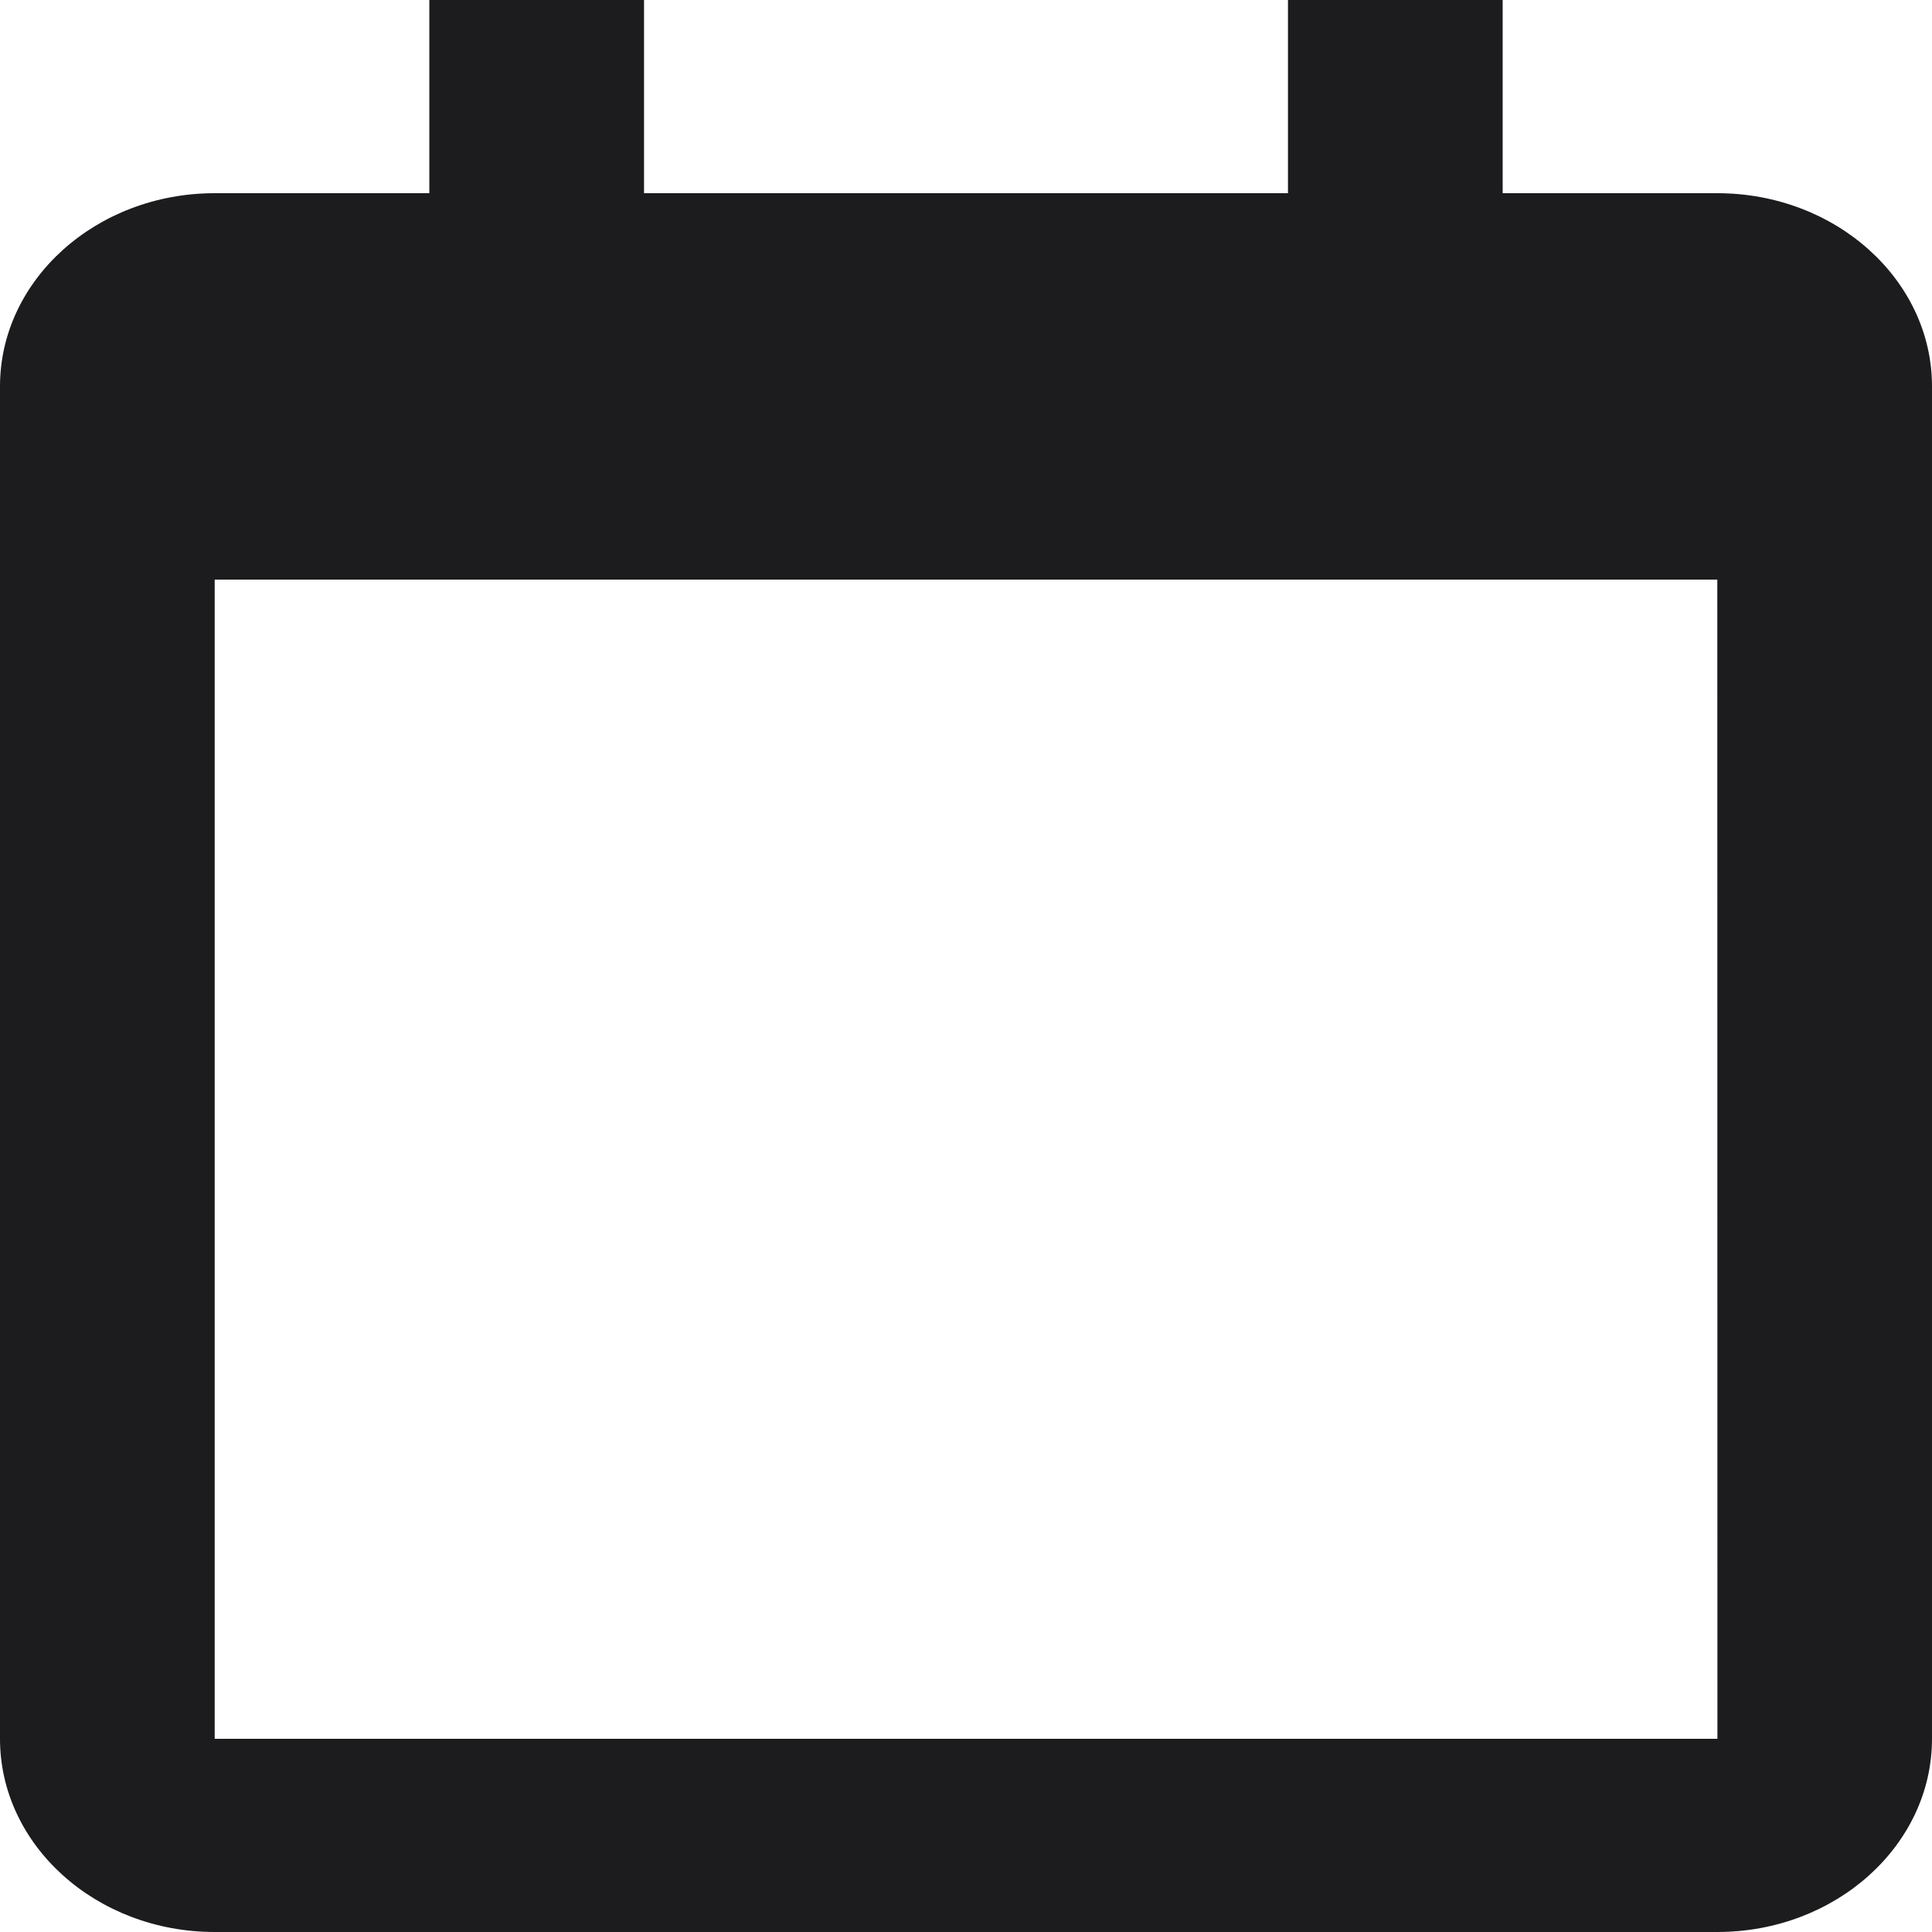
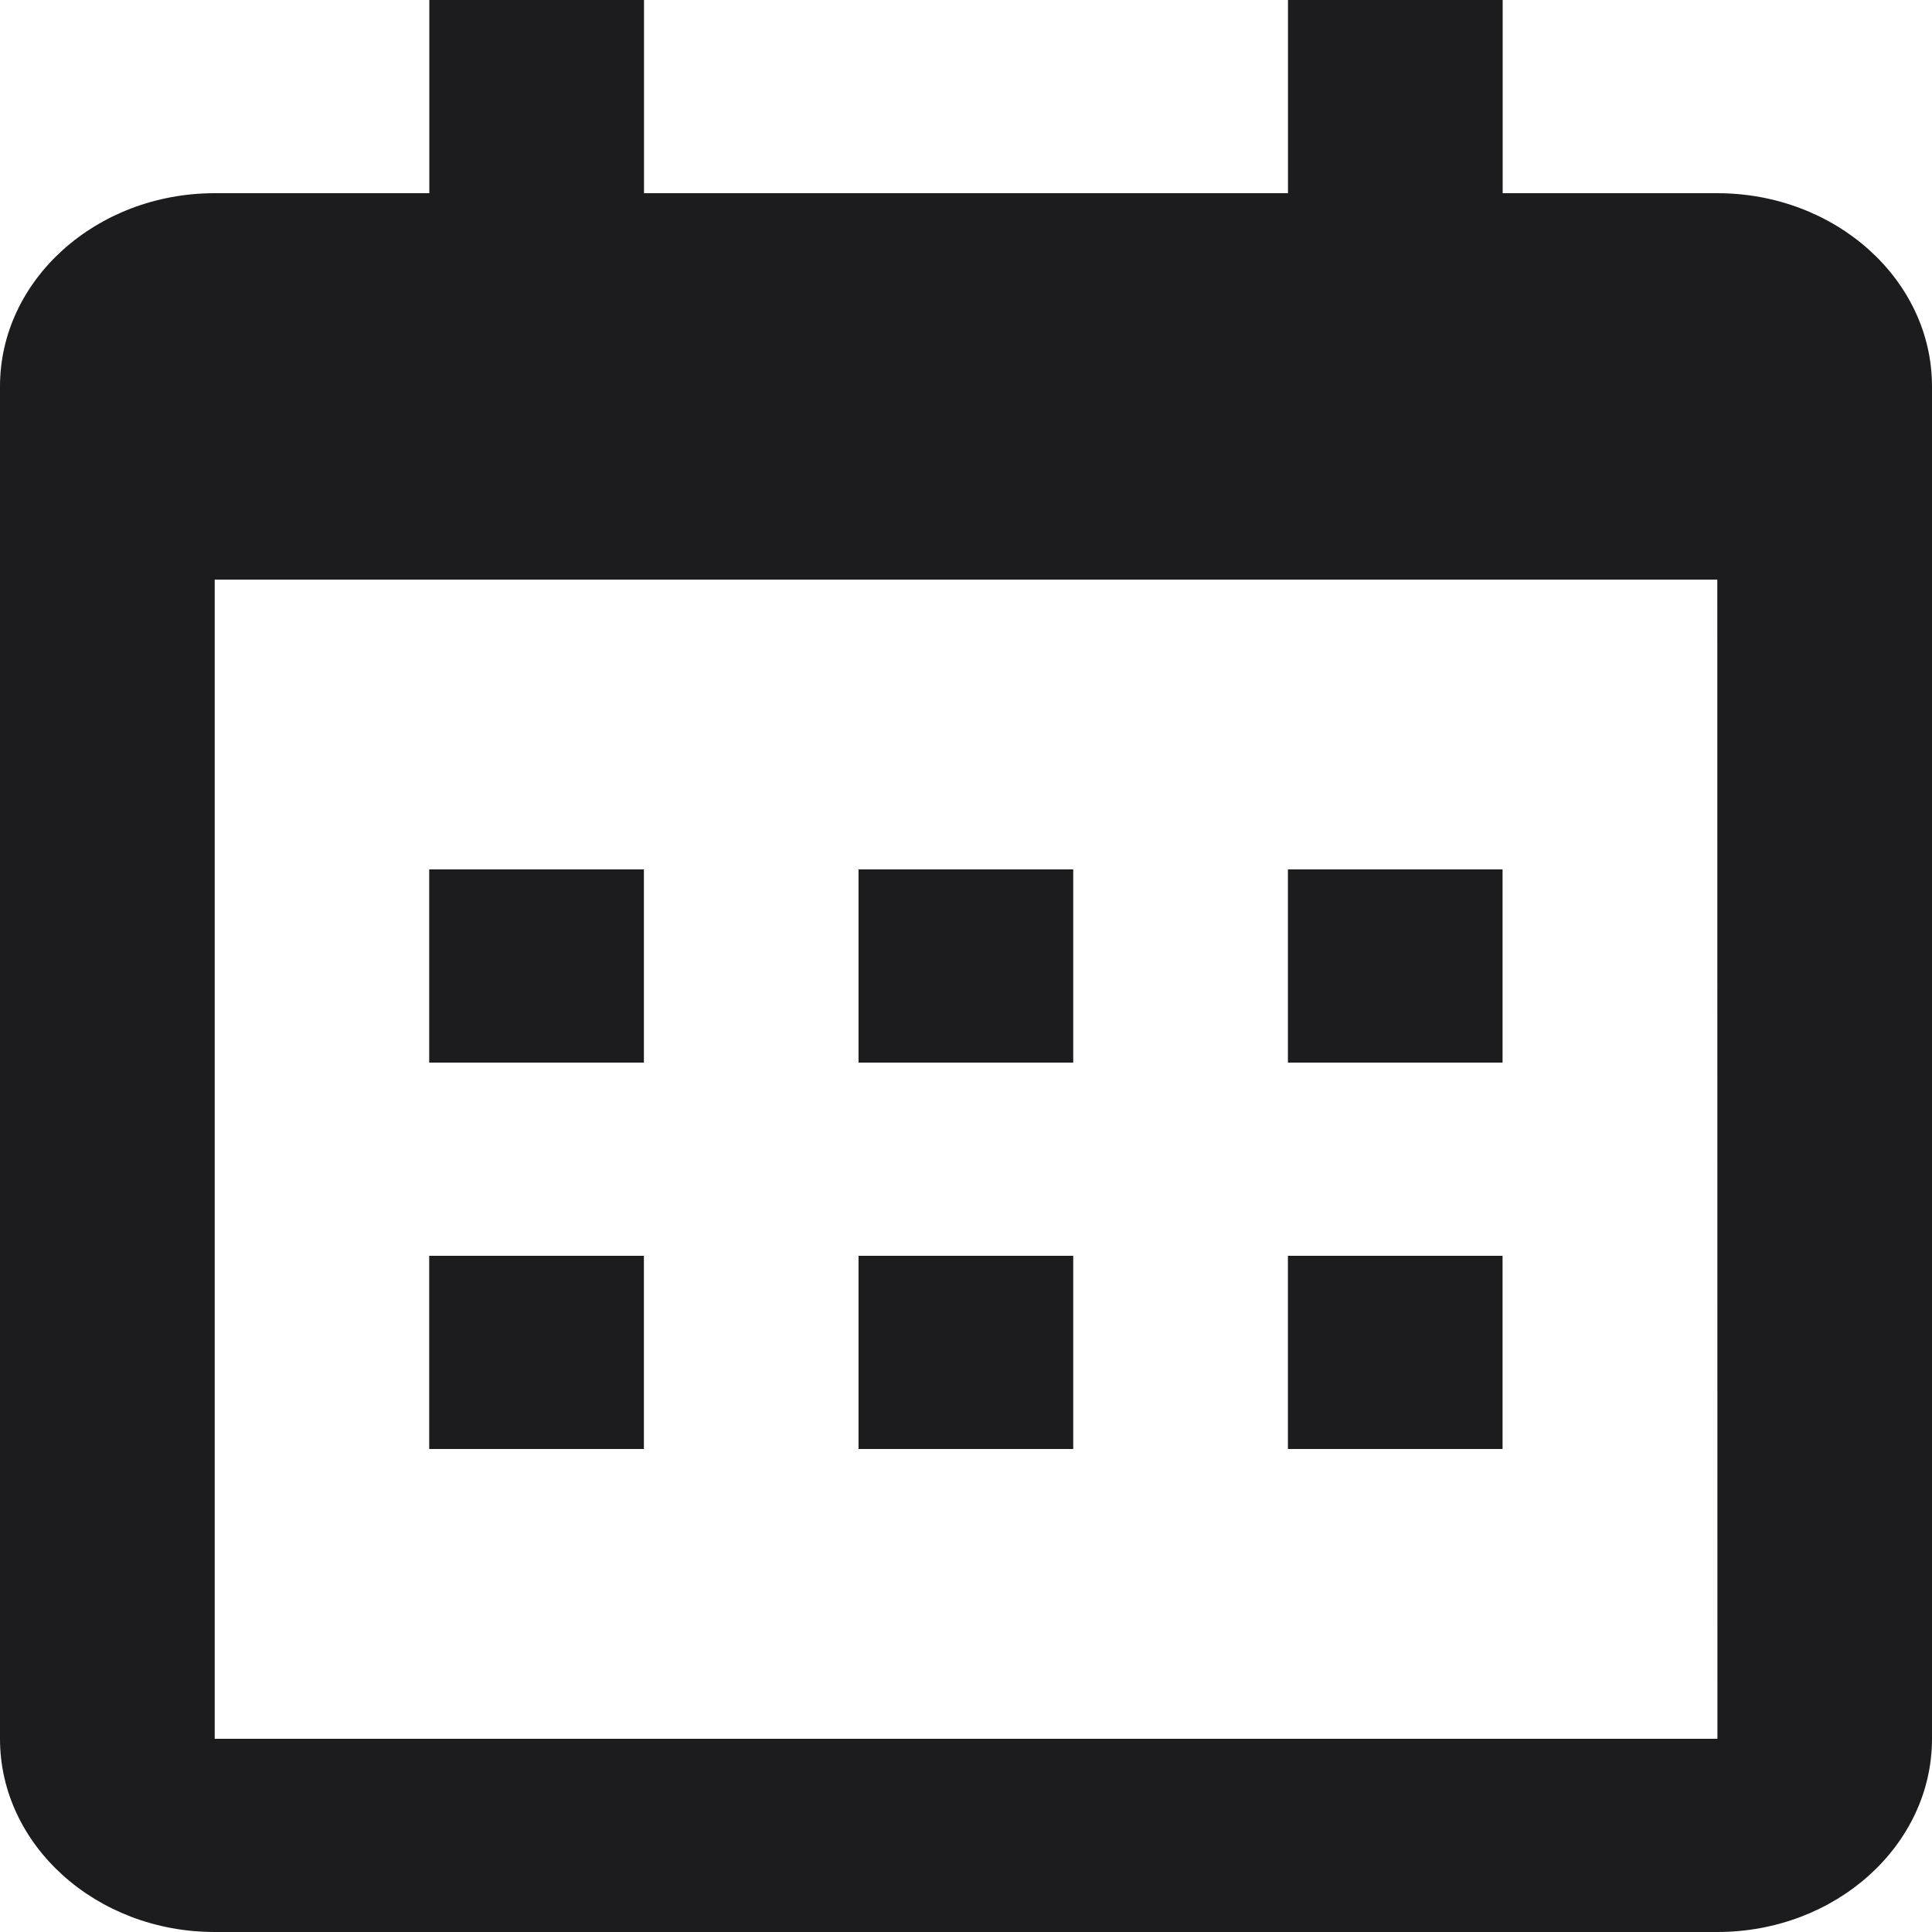
<svg xmlns="http://www.w3.org/2000/svg" width="32" height="32" viewBox="0 0 32 32" fill="none">
+   <path d="M7.109 14.4H10.665V17.6H7.109V14.4ZM7.109 20.8H10.665V24H7.109V20.8ZM14.22 14.4H17.776V17.6H14.22V14.4ZM14.22 20.8H17.776V24H14.22V20.8ZM21.332 14.4H24.887V17.6H21.332V14.4ZM21.332 20.8H24.887V24H21.332V20.8Z" fill="#1C1C1E" />
  <path d="M3.556 32H28.444C30.405 32 32 30.565 32 28.8V6.4C32 4.635 30.405 3.2 28.444 3.2H24.889V0H21.333V3.2H10.667V0H7.111V3.2H3.556C1.595 3.2 0 4.635 0 6.4V28.8C0 30.565 1.595 32 3.556 32ZM28.444 9.6L28.446 28.8H3.556V9.6H28.444Z" fill="#1C1C1E" />
</svg>
